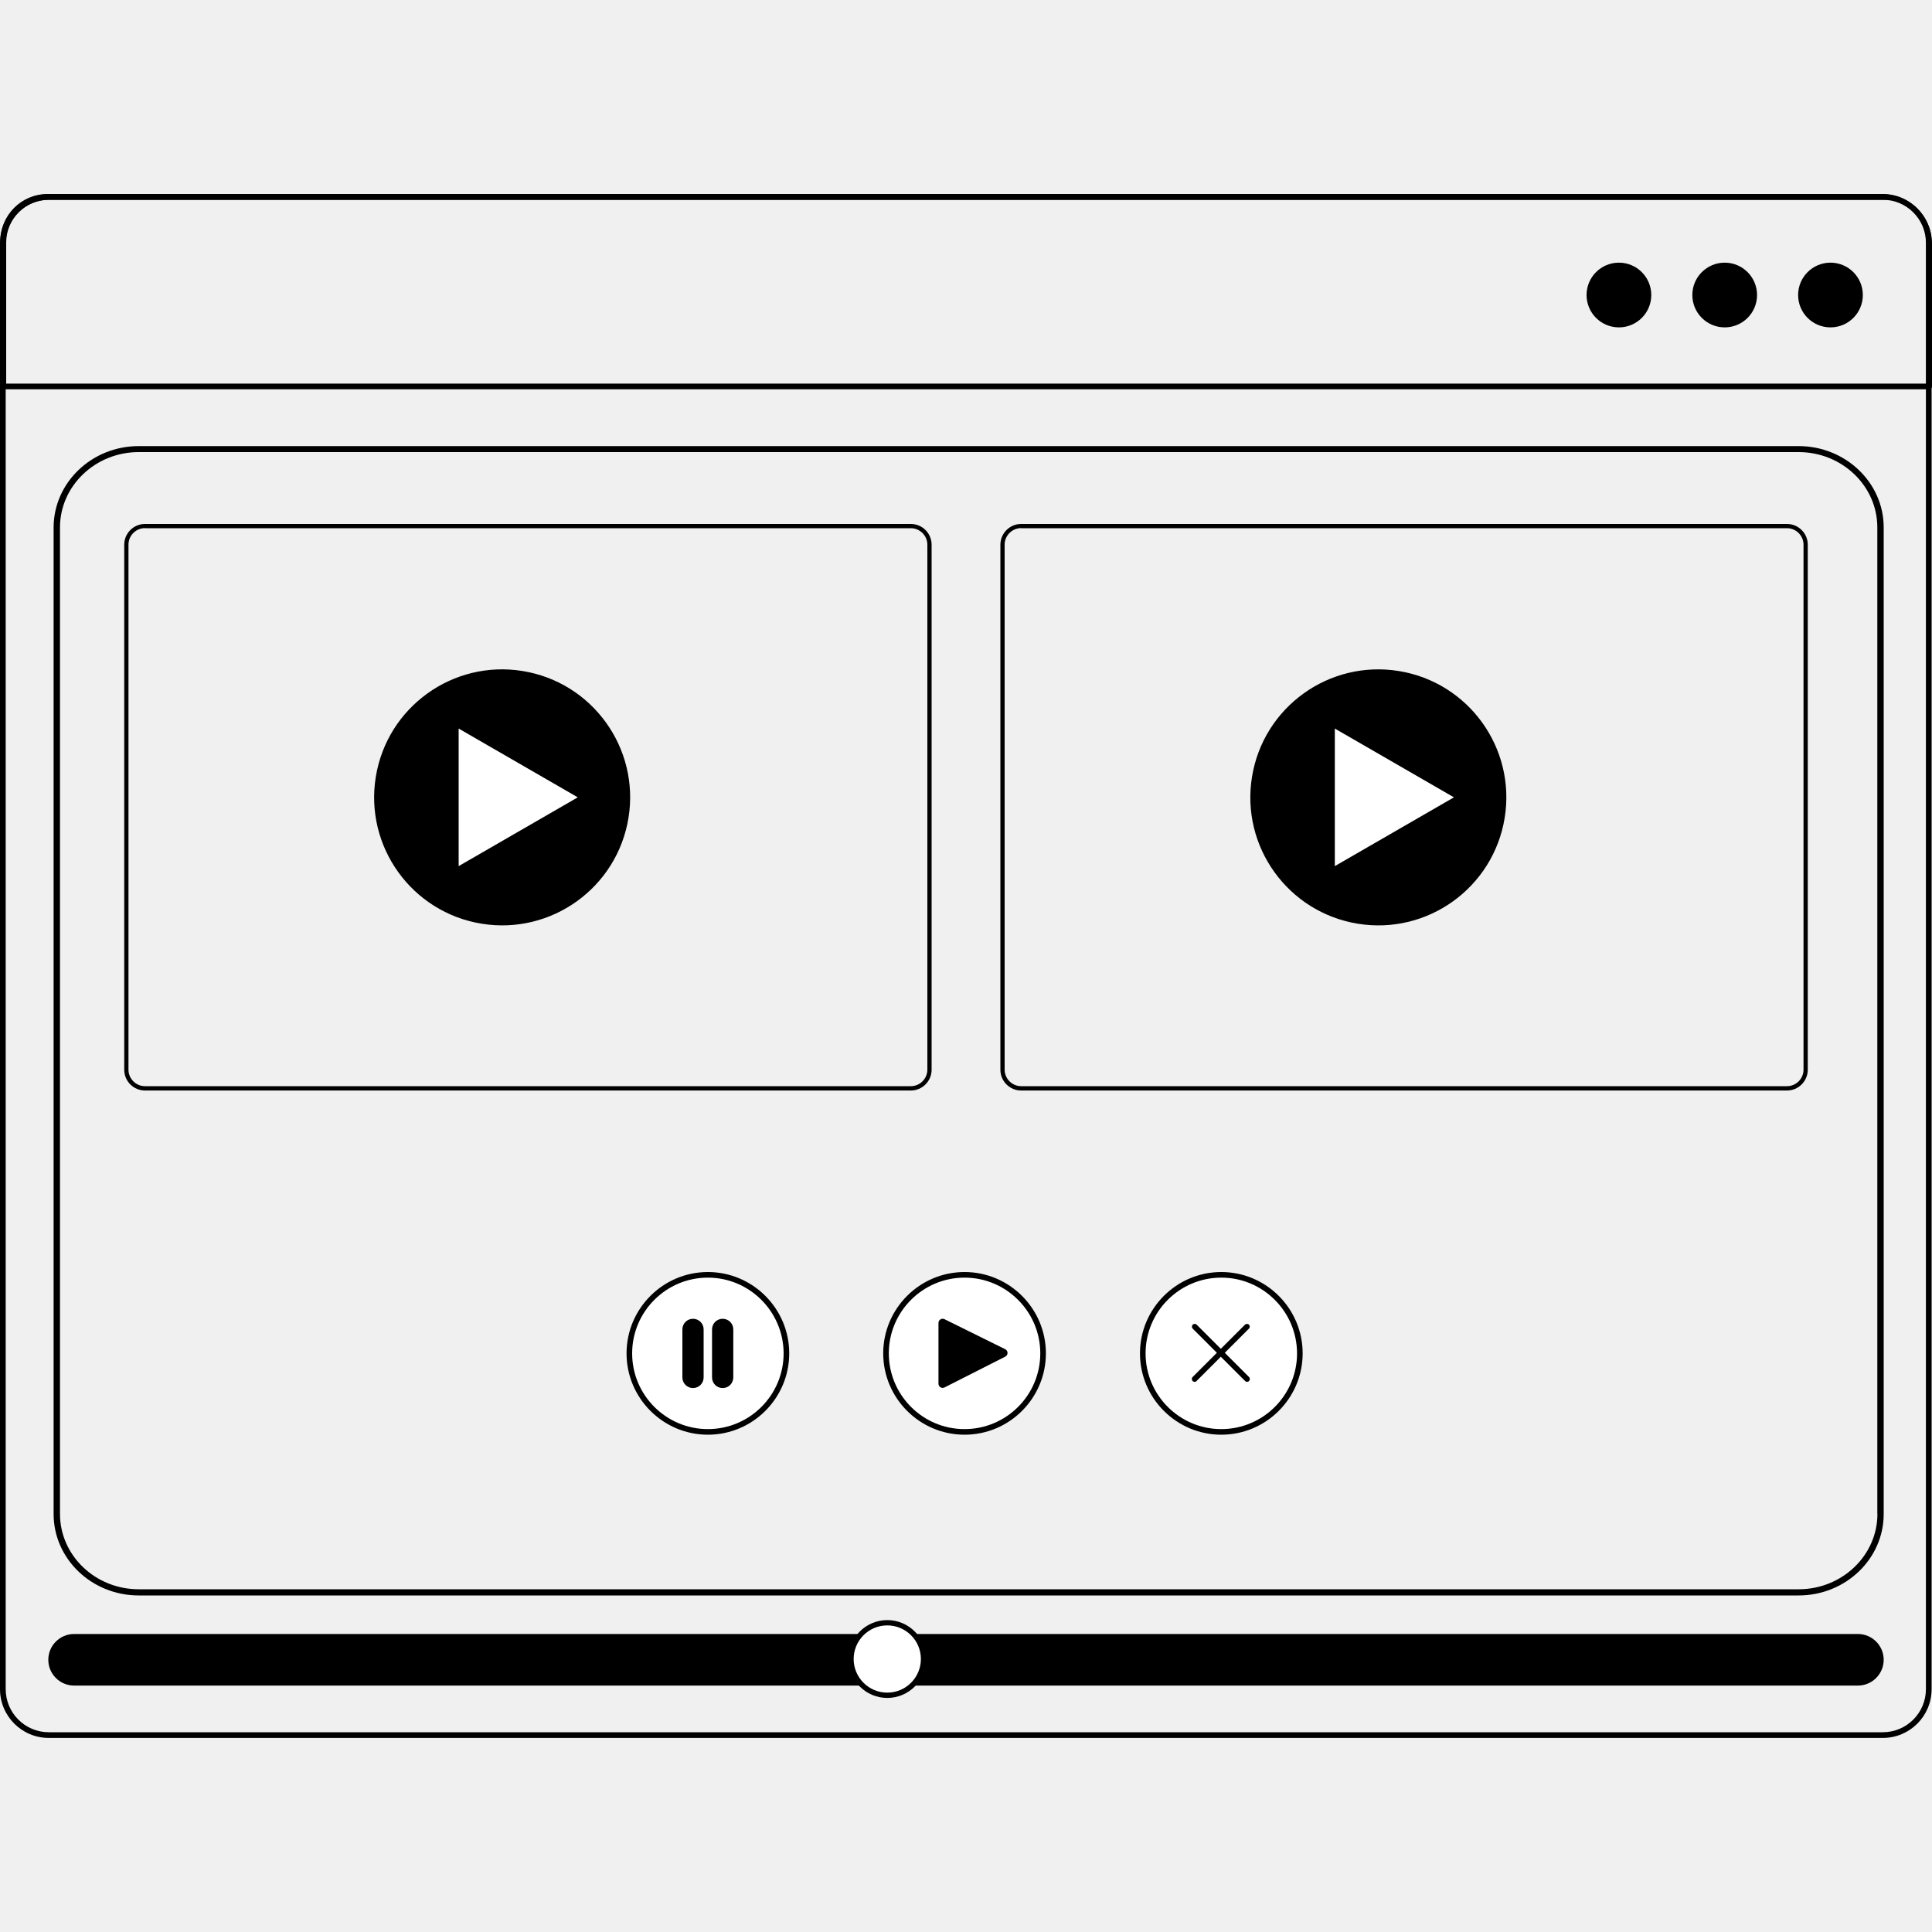
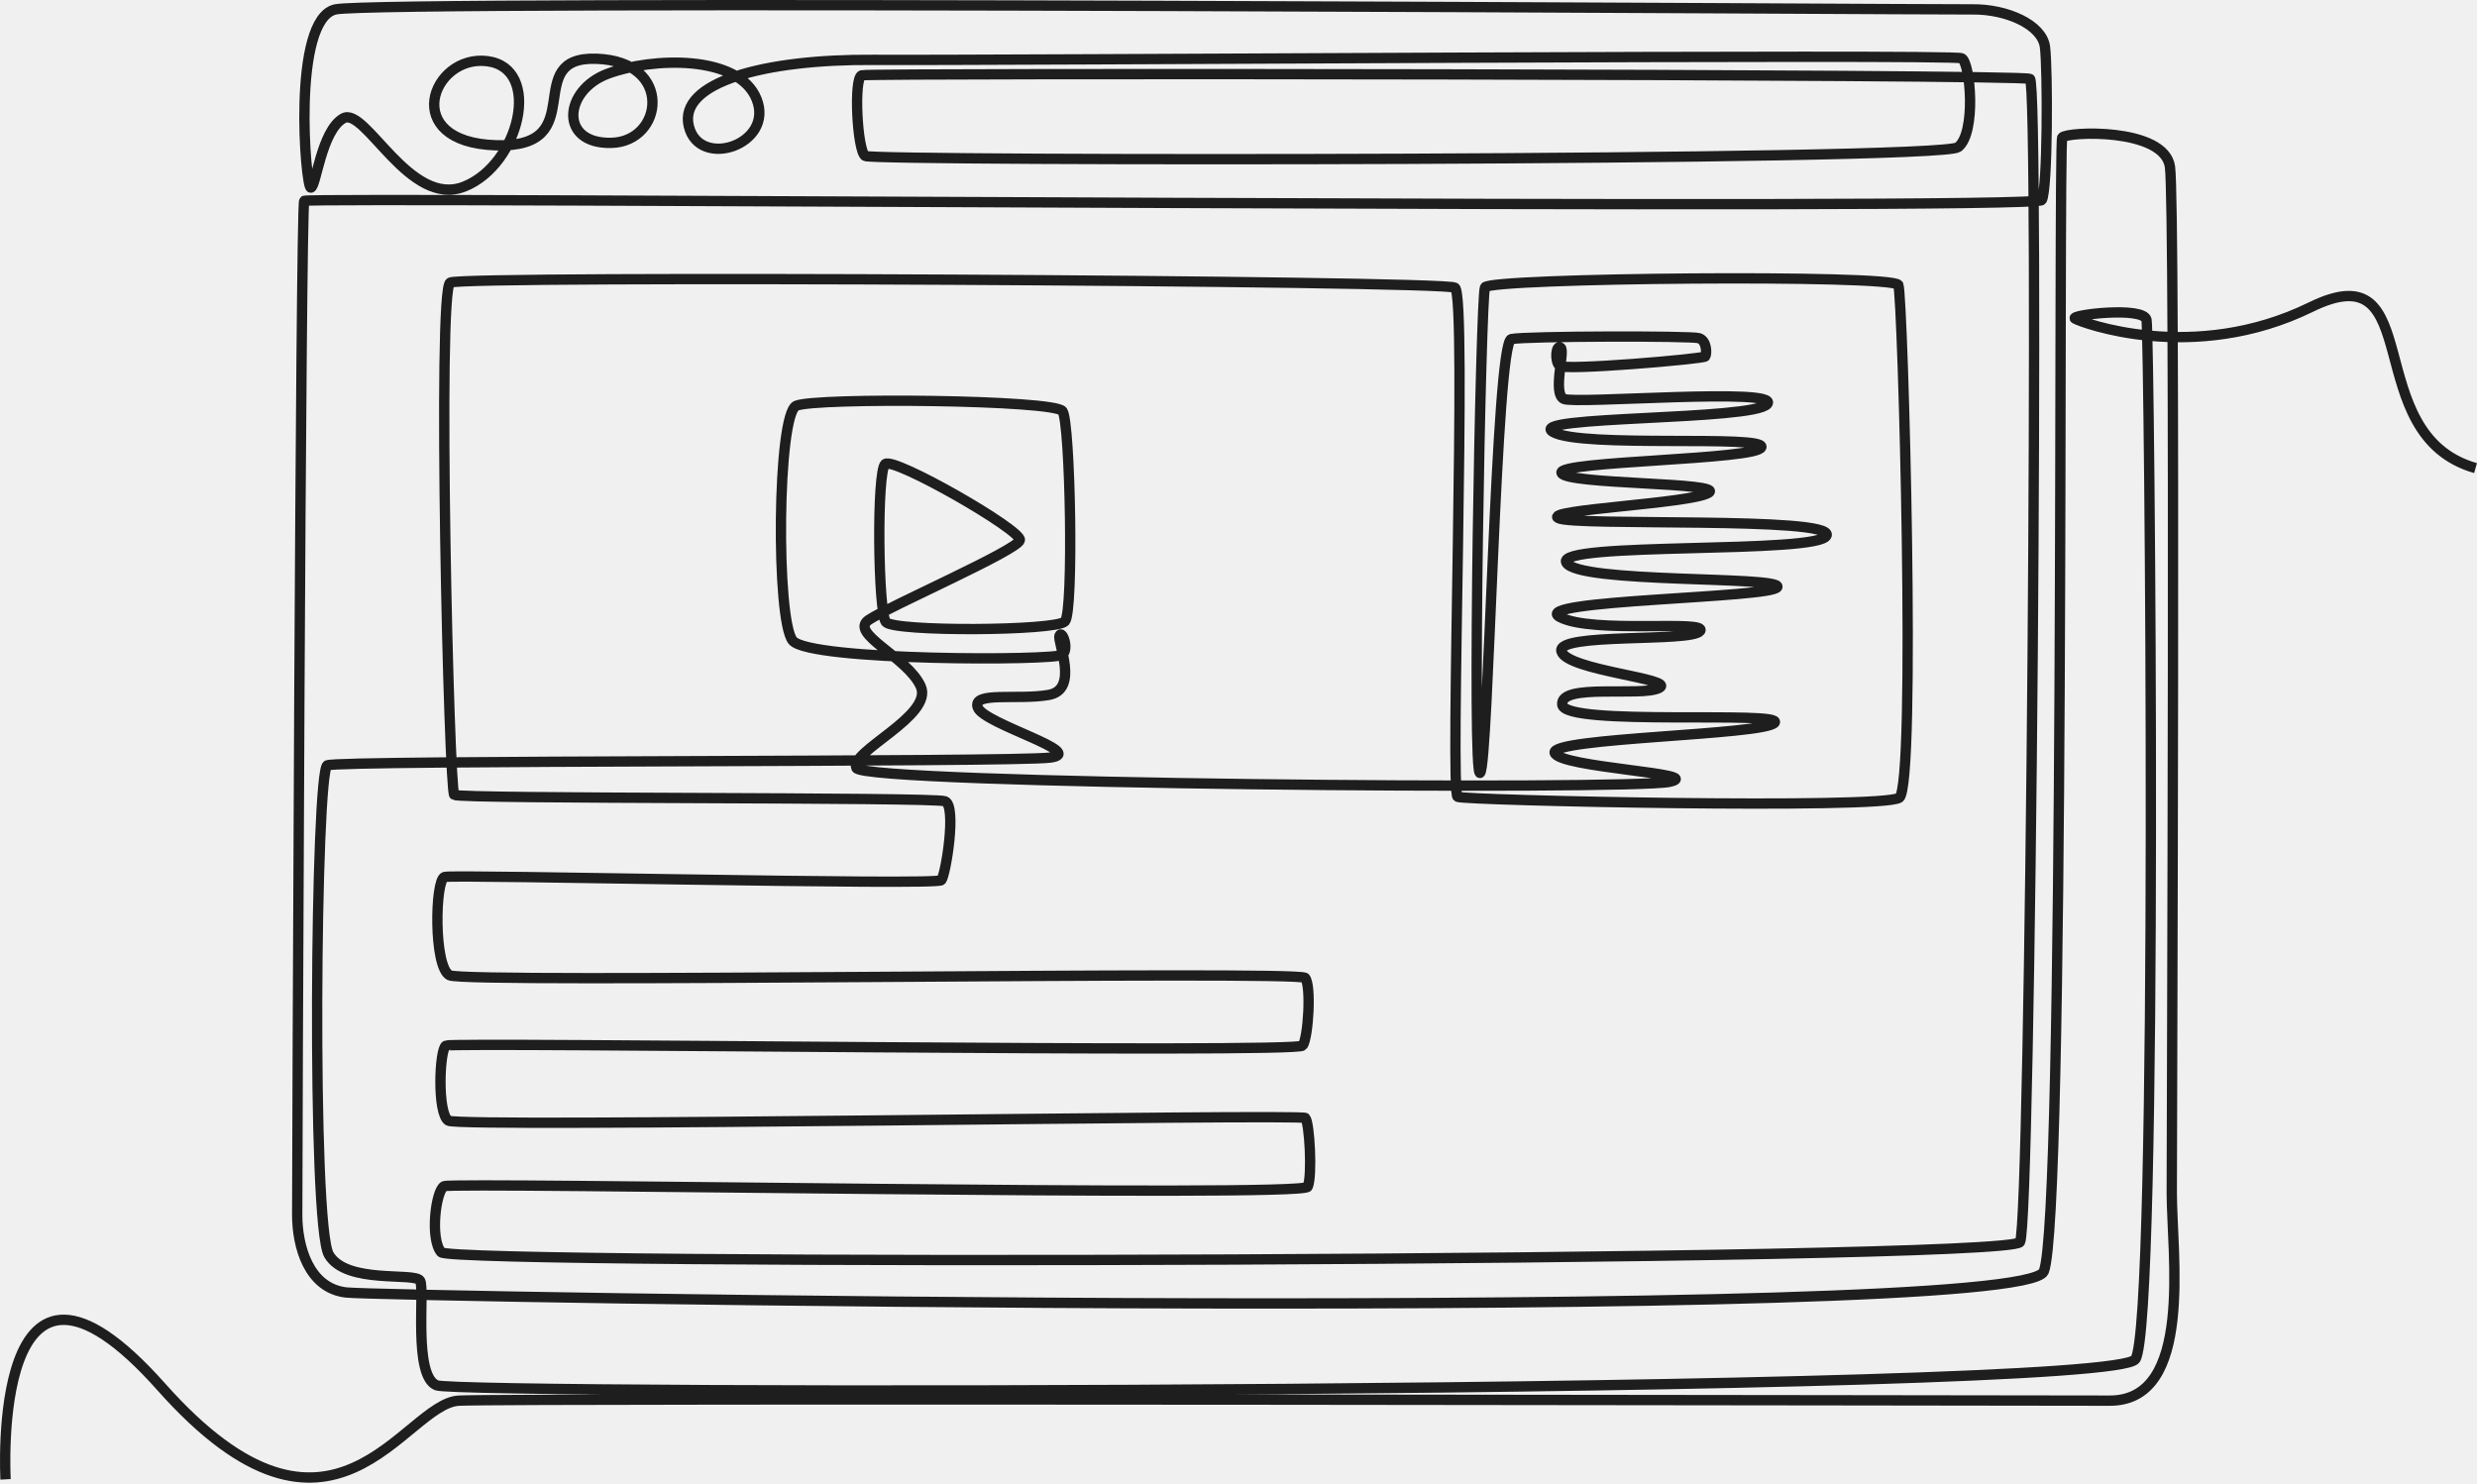
- <svg xmlns="http://www.w3.org/2000/svg" version="1.1" id="OBJECTS" x="0px" y="0px" viewBox="0 0 200 200" style="enable-background:new 0 0 200 200;" xml:space="preserve">
-   <style type="text/css">
- 	.st0{fill:#FFFFFF;}
- </style>
-   <g>
-     <g>
-       <path d="M194.91,20.09H5.05C2.26,20.09,0,22.35,0,25.14v149.72c0,2.79,2.26,5.05,5.05,5.05h189.86c2.79,0,5.05-2.26,5.05-5.05    V25.14C199.95,22.35,197.69,20.09,194.91,20.09z M199.37,174.86c0,2.46-2,4.46-4.46,4.46H5.05c-2.46,0-4.46-2-4.46-4.46V25.14    c0-2.46,2-4.46,4.46-4.46h189.86c2.46,0,4.46,2,4.46,4.46V174.86z" />
-       <path d="M199.71,40.3H0.34c-0.16,0-0.29-0.13-0.29-0.29V24.93c0-2.67,2.17-4.84,4.84-4.84h189.97c2.84,0,5.14,2.3,5.14,5.14V40    C200,40.17,199.87,40.3,199.71,40.3z M0.63,39.71h198.78V24.78c0-2.27-1.84-4.1-4.1-4.1H5.07c-2.45,0-4.43,1.98-4.43,4.43V39.71z" />
-       <path d="M186.19,46.18H14.36c-4.86,0-8.81,3.78-8.81,8.43v102.12c0,4.65,3.95,8.43,8.81,8.43h171.83c4.86,0,8.81-3.78,8.81-8.43    V54.6C195,49.96,191.05,46.18,186.19,46.18z M194.35,156.72c0,4.3-3.66,7.8-8.15,7.8H14.36c-4.5,0-8.15-3.5-8.15-7.8V54.6    c0-4.3,3.66-7.8,8.15-7.8h171.83c4.5,0,8.15,3.5,8.15,7.8V156.72z" />
-     </g>
-     <g>
-       <circle cx="167.59" cy="30.54" r="3.35" />
-       <circle cx="178.54" cy="30.54" r="3.35" />
-       <circle cx="189.49" cy="30.54" r="3.35" />
-     </g>
-   </g>
-   <g>
-     <g>
-       <g>
-         <circle class="st0" cx="73.28" cy="140.1" r="8.13" />
-         <path d="M73.28,148.52c-4.64,0-8.42-3.78-8.42-8.42c0-4.64,3.78-8.42,8.42-8.42c4.64,0,8.42,3.78,8.42,8.42     C81.7,144.74,77.92,148.52,73.28,148.52z M73.28,132.26c-4.32,0-7.84,3.51-7.84,7.84c0,4.32,3.51,7.84,7.84,7.84     c4.32,0,7.84-3.51,7.84-7.84C81.11,135.78,77.6,132.26,73.28,132.26z" />
-       </g>
-       <g>
-         <path d="M71.74,136.52c-0.61,0-1.1,0.49-1.1,1.1v4.97c0,0.61,0.49,1.1,1.1,1.1c0.61,0,1.1-0.49,1.1-1.1v-4.97     C72.84,137.01,72.35,136.52,71.74,136.52z" />
-         <path d="M74.81,136.52c-0.61,0-1.1,0.49-1.1,1.1v4.97c0,0.61,0.49,1.1,1.1,1.1c0.61,0,1.1-0.49,1.1-1.1v-4.97     C75.91,137.01,75.42,136.52,74.81,136.52z" />
-       </g>
-     </g>
-     <g>
-       <g>
-         <circle class="st0" cx="99.85" cy="140.1" r="8.13" />
-         <path d="M99.85,148.52c-4.64,0-8.42-3.78-8.42-8.42c0-4.64,3.78-8.42,8.42-8.42c4.64,0,8.42,3.78,8.42,8.42     C108.27,144.74,104.5,148.52,99.85,148.52z M99.85,132.26c-4.32,0-7.84,3.51-7.84,7.84c0,4.32,3.51,7.84,7.84,7.84     c4.32,0,7.84-3.51,7.84-7.84C107.69,135.78,104.17,132.26,99.85,132.26z" />
-       </g>
-       <path d="M97.15,143.24v-6.29c0-0.32,0.34-0.53,0.62-0.39l6.29,3.11c0.32,0.16,0.32,0.61,0,0.77l-6.29,3.19    C97.49,143.77,97.15,143.57,97.15,143.24z" />
-     </g>
-     <g>
-       <g>
-         <circle class="st0" cx="126.43" cy="140.1" r="8.13" />
-         <path d="M126.43,148.52c-4.64,0-8.42-3.78-8.42-8.42c0-4.64,3.78-8.42,8.42-8.42c4.64,0,8.42,3.78,8.42,8.42     C134.85,144.74,131.07,148.52,126.43,148.52z M126.43,132.26c-4.32,0-7.84,3.51-7.84,7.84c0,4.32,3.51,7.84,7.84,7.84     c4.32,0,7.84-3.51,7.84-7.84C134.26,135.78,130.75,132.26,126.43,132.26z" />
-       </g>
-       <g>
-         <path d="M129.1,143.05c-0.07,0-0.15-0.03-0.21-0.09l-5.42-5.42c-0.11-0.11-0.11-0.3,0-0.41c0.11-0.11,0.3-0.11,0.41,0l5.42,5.42     c0.11,0.11,0.11,0.3,0,0.41C129.25,143.02,129.17,143.05,129.1,143.05z" />
-         <path d="M123.67,143.05c-0.07,0-0.15-0.03-0.21-0.09c-0.11-0.11-0.11-0.3,0-0.41l5.42-5.42c0.11-0.11,0.3-0.11,0.41,0     c0.11,0.11,0.11,0.3,0,0.41l-5.42,5.42C123.82,143.02,123.75,143.05,123.67,143.05z" />
-       </g>
-     </g>
-   </g>
-   <g>
-     <g>
-       <path class="st0" d="M192.33,174.21H7.67c-1.32,0-2.39-1.07-2.39-2.39s1.07-2.39,2.39-2.39h184.66c1.32,0,2.39,1.07,2.39,2.39    C194.72,173.14,193.65,174.21,192.33,174.21z" />
-       <path d="M192.33,174.49H7.67c-1.47,0-2.67-1.2-2.67-2.67c0-1.47,1.2-2.67,2.67-2.67h184.66c1.47,0,2.67,1.2,2.67,2.67    C195,173.29,193.8,174.49,192.33,174.49z" />
-     </g>
-     <g>
-       <circle class="st0" cx="91.85" cy="171.74" r="3.75" />
-       <path d="M91.85,175.77c-2.22,0-4.03-1.81-4.03-4.03c0-2.22,1.81-4.03,4.03-4.03s4.03,1.81,4.03,4.03    C95.88,173.96,94.07,175.77,91.85,175.77z M91.85,168.26c-1.92,0-3.48,1.56-3.48,3.48c0,1.92,1.56,3.48,3.48,3.48    c1.92,0,3.48-1.56,3.48-3.48C95.33,169.82,93.77,168.26,91.85,168.26z" />
-     </g>
-   </g>
-   <g>
-     <g>
-       <g>
-         <ellipse transform="matrix(0.1602 -0.9871 0.9871 0.1602 -37.8209 120.6295)" cx="51.98" cy="82.54" rx="13.25" ry="13.25" />
-         <polygon class="st0" points="59.81,82.54 47.48,75.42 47.48,89.66    " />
-       </g>
-       <path d="M94.29,112.89H15.01c-1.18,0-2.15-0.96-2.15-2.15V56.39c0-1.18,0.96-2.15,2.15-2.15h79.28c1.18,0,2.15,0.96,2.15,2.15    v54.35C96.44,111.92,95.47,112.89,94.29,112.89z M15.01,54.67c-0.94,0-1.71,0.77-1.71,1.71v54.35c0,0.94,0.77,1.71,1.71,1.71    h79.28c0.94,0,1.71-0.77,1.71-1.71V56.39c0-0.94-0.77-1.71-1.71-1.71H15.01z" />
-     </g>
-     <g>
-       <g>
-         <ellipse transform="matrix(0.1602 -0.9871 0.9871 0.1602 38.3524 210.1605)" cx="142.68" cy="82.54" rx="13.25" ry="13.25" />
-         <polygon class="st0" points="150.51,82.54 138.18,75.42 138.18,89.66    " />
-       </g>
-       <path d="M184.99,112.89h-79.28c-1.18,0-2.15-0.96-2.15-2.15V56.39c0-1.18,0.96-2.15,2.15-2.15h79.28c1.18,0,2.15,0.96,2.15,2.15    v54.35C187.14,111.92,186.17,112.89,184.99,112.89z M105.71,54.67c-0.94,0-1.71,0.77-1.71,1.71v54.35c0,0.94,0.77,1.71,1.71,1.71    h79.28c0.94,0,1.71-0.77,1.71-1.71V56.39c0-0.94-0.77-1.71-1.71-1.71H105.71z" />
-     </g>
-   </g>
+ <svg xmlns="http://www.w3.org/2000/svg" width="3360" height="2012" viewBox="0 0 3360 2012" fill="none">
+   <path d="M7.553 2007C7.553 2007 -14.454 1619.02 219.07 1881.88C452.594 2144.75 547.957 1903.89 622.543 1900.22C697.122 1896.55 2747.9 1900.22 2862.01 1900.22C2976.13 1900.22 2945.96 1701.34 2945.96 1618.2C2945.96 1535.05 2951.13 280.096 2943.52 226.301C2935.91 172.507 2802.78 178.485 2797.34 186.634C2791.91 194.783 2801.69 1653.25 2772.35 1724.98C2743.01 1796.71 521.063 1759.21 469.715 1753.5C418.367 1747.79 403.147 1690.2 403.147 1648.35C403.147 1606.51 407.764 278.188 412.657 272.486C417.551 266.784 2761.48 286.068 2769.63 271.401C2777.78 256.727 2777.78 94.258 2773.98 63.825C2770.18 33.392 2721.82 12.201 2675.63 12.747C2629.44 13.293 514.953 -0.448 455.041 12.74C395.129 25.928 414.558 255.103 421.622 254.557C428.686 254.011 435.75 177.393 465.637 160.549C495.524 143.705 555.297 283.358 630.284 252.926C705.271 222.493 735.842 92.35 660.848 82.978C585.862 73.606 541.439 193.014 672.668 197.092C803.896 201.17 704.455 76.052 809.198 79.722C913.94 83.393 900.082 192.205 829.166 193.837C758.25 195.468 764.367 122.514 824.272 100.098C884.184 77.683 1002.37 73.606 1026.42 134.741C1050.46 195.869 948.575 230.511 934.309 171.014C920.043 111.517 1037.28 80.13 1184.54 81.215C1331.8 82.301 2648.99 73.066 2660.95 79.045C2672.9 85.024 2681.05 180.663 2656.05 199.677C2631.06 218.698 1184.54 218.698 1173.67 211.635C1162.81 204.571 1157.64 105.4 1169.06 102.144C1180.47 98.882 2740.56 100.513 2753.59 107.038C2766.64 113.556 2754.82 1658.15 2740.14 1685.05C2725.47 1711.95 613.972 1716.83 598.49 1698.91C583 1680.98 591.156 1614.95 602.568 1609.25C613.979 1603.54 1767.33 1624.73 1773.86 1610.06C1780.38 1595.39 1776.3 1522.44 1770.6 1516.73C1764.89 1511.02 623.759 1530.18 608.277 1520.4C592.787 1510.62 596.05 1423.41 605.014 1418.51C613.979 1413.62 1759.46 1429.38 1767.06 1418.51C1774.67 1407.65 1779.02 1337 1770.33 1326.68C1761.63 1316.36 631.915 1334.56 609.908 1323.15C587.901 1311.74 590.071 1193.55 603.114 1189.75C616.156 1185.95 1270.94 1201.7 1276.92 1194.09C1282.9 1186.48 1298.11 1093.02 1281.82 1087.04C1265.51 1081.07 623.22 1084.33 616.156 1078.35C609.092 1072.37 592.787 393.132 610.724 383.352C628.653 373.571 1956.44 380.497 1973.56 390.277C1990.67 400.058 1966.22 1076.17 1977.23 1081.07C1988.23 1085.96 2553.09 1098.18 2576.32 1082.29C2599.55 1066.39 2581.21 401.281 2575.09 386.614C2568.98 371.947 2020.02 376.834 2014.31 389.876C2008.61 402.919 1996.38 1059.06 2007.79 1048.47C2019.2 1037.87 2028.98 464.054 2050.17 459.976C2071.36 455.898 2293.48 455.49 2304.48 458.753C2315.48 462.015 2315.48 480.352 2313.04 483.615C2310.59 486.877 2122.31 503.175 2115.38 496.249C2108.45 489.324 2110.76 466.77 2117.01 471.664C2123.26 476.558 2105.6 533.884 2121.36 541.218C2137.12 548.551 2415.33 525.189 2397.4 548.012C2379.47 570.835 2068.11 563.771 2106.68 586.048C2145.27 608.324 2394.68 589.31 2389.25 606.693C2383.82 624.083 2113.2 625.169 2118.1 641.474C2122.99 657.779 2341.98 653.97 2317.52 668.644C2293.07 683.318 2093.1 691.467 2113.75 702.878C2134.39 714.29 2485.97 700.162 2477.82 726.247C2469.67 752.332 2109.4 734.396 2124.61 763.198C2139.83 791.999 2416.42 781.127 2410.99 796.347C2405.55 811.56 2071.9 813.737 2115.93 837.099C2159.94 860.468 2318.07 840.361 2306.11 856.12C2294.15 871.879 2109.95 857.751 2118.1 883.836C2126.24 909.922 2274.59 920.787 2250.69 933.284C2226.78 945.78 2115.38 926.22 2119.18 956.106C2122.98 985.993 2421.85 963.716 2407.18 980.56C2392.5 997.405 2103.96 1000.81 2108.85 1021.18C2113.75 1041.56 2316.7 1049.3 2264.54 1060.71C2212.37 1072.12 1172.31 1063.97 1161.72 1041.97C1151.12 1019.96 1266.87 971.05 1248.93 931.113C1231 891.177 1150.84 859.382 1178.56 840.907C1206.27 822.432 1380.7 746.36 1383.42 732.772C1386.14 719.19 1212.79 619.743 1200.84 629.53C1188.88 639.31 1191.06 830.45 1201.65 843.9C1212.25 857.35 1432.32 856.127 1444.55 843.084C1456.78 830.042 1451.88 573.288 1441.29 557.806C1430.69 542.323 1106.28 539.061 1080.2 550.473C1054.11 561.884 1052.48 841.46 1075.3 869.17C1098.13 896.886 1432.05 896.609 1441.28 888.191C1450.51 879.765 1440.46 853.957 1437.2 862.382C1433.94 870.808 1464.37 935.468 1422.53 942.801C1380.68 950.135 1318.19 937.638 1326.35 959.915C1334.5 982.192 1476.87 1021.32 1424.16 1027.84C1371.45 1034.36 459.907 1030.96 444.01 1038.29C428.112 1045.63 422.41 1661.43 446.049 1702.18C469.687 1742.93 563.419 1725.41 569.944 1737.64C576.468 1749.87 560.163 1866.83 592.359 1879.46C624.554 1892.1 2864.84 1891.69 2896.63 1844.01C2928.41 1796.32 2915.78 452.65 2911.71 433.905C2907.63 415.16 2806.56 427.387 2814.71 432.274C2822.86 437.167 2974.91 494.874 3134.66 416.632C3294.42 338.383 3198.24 589.428 3358 635.073" stroke="#1E1E1E" stroke-width="14" stroke-miterlimit="10" />
</svg>
